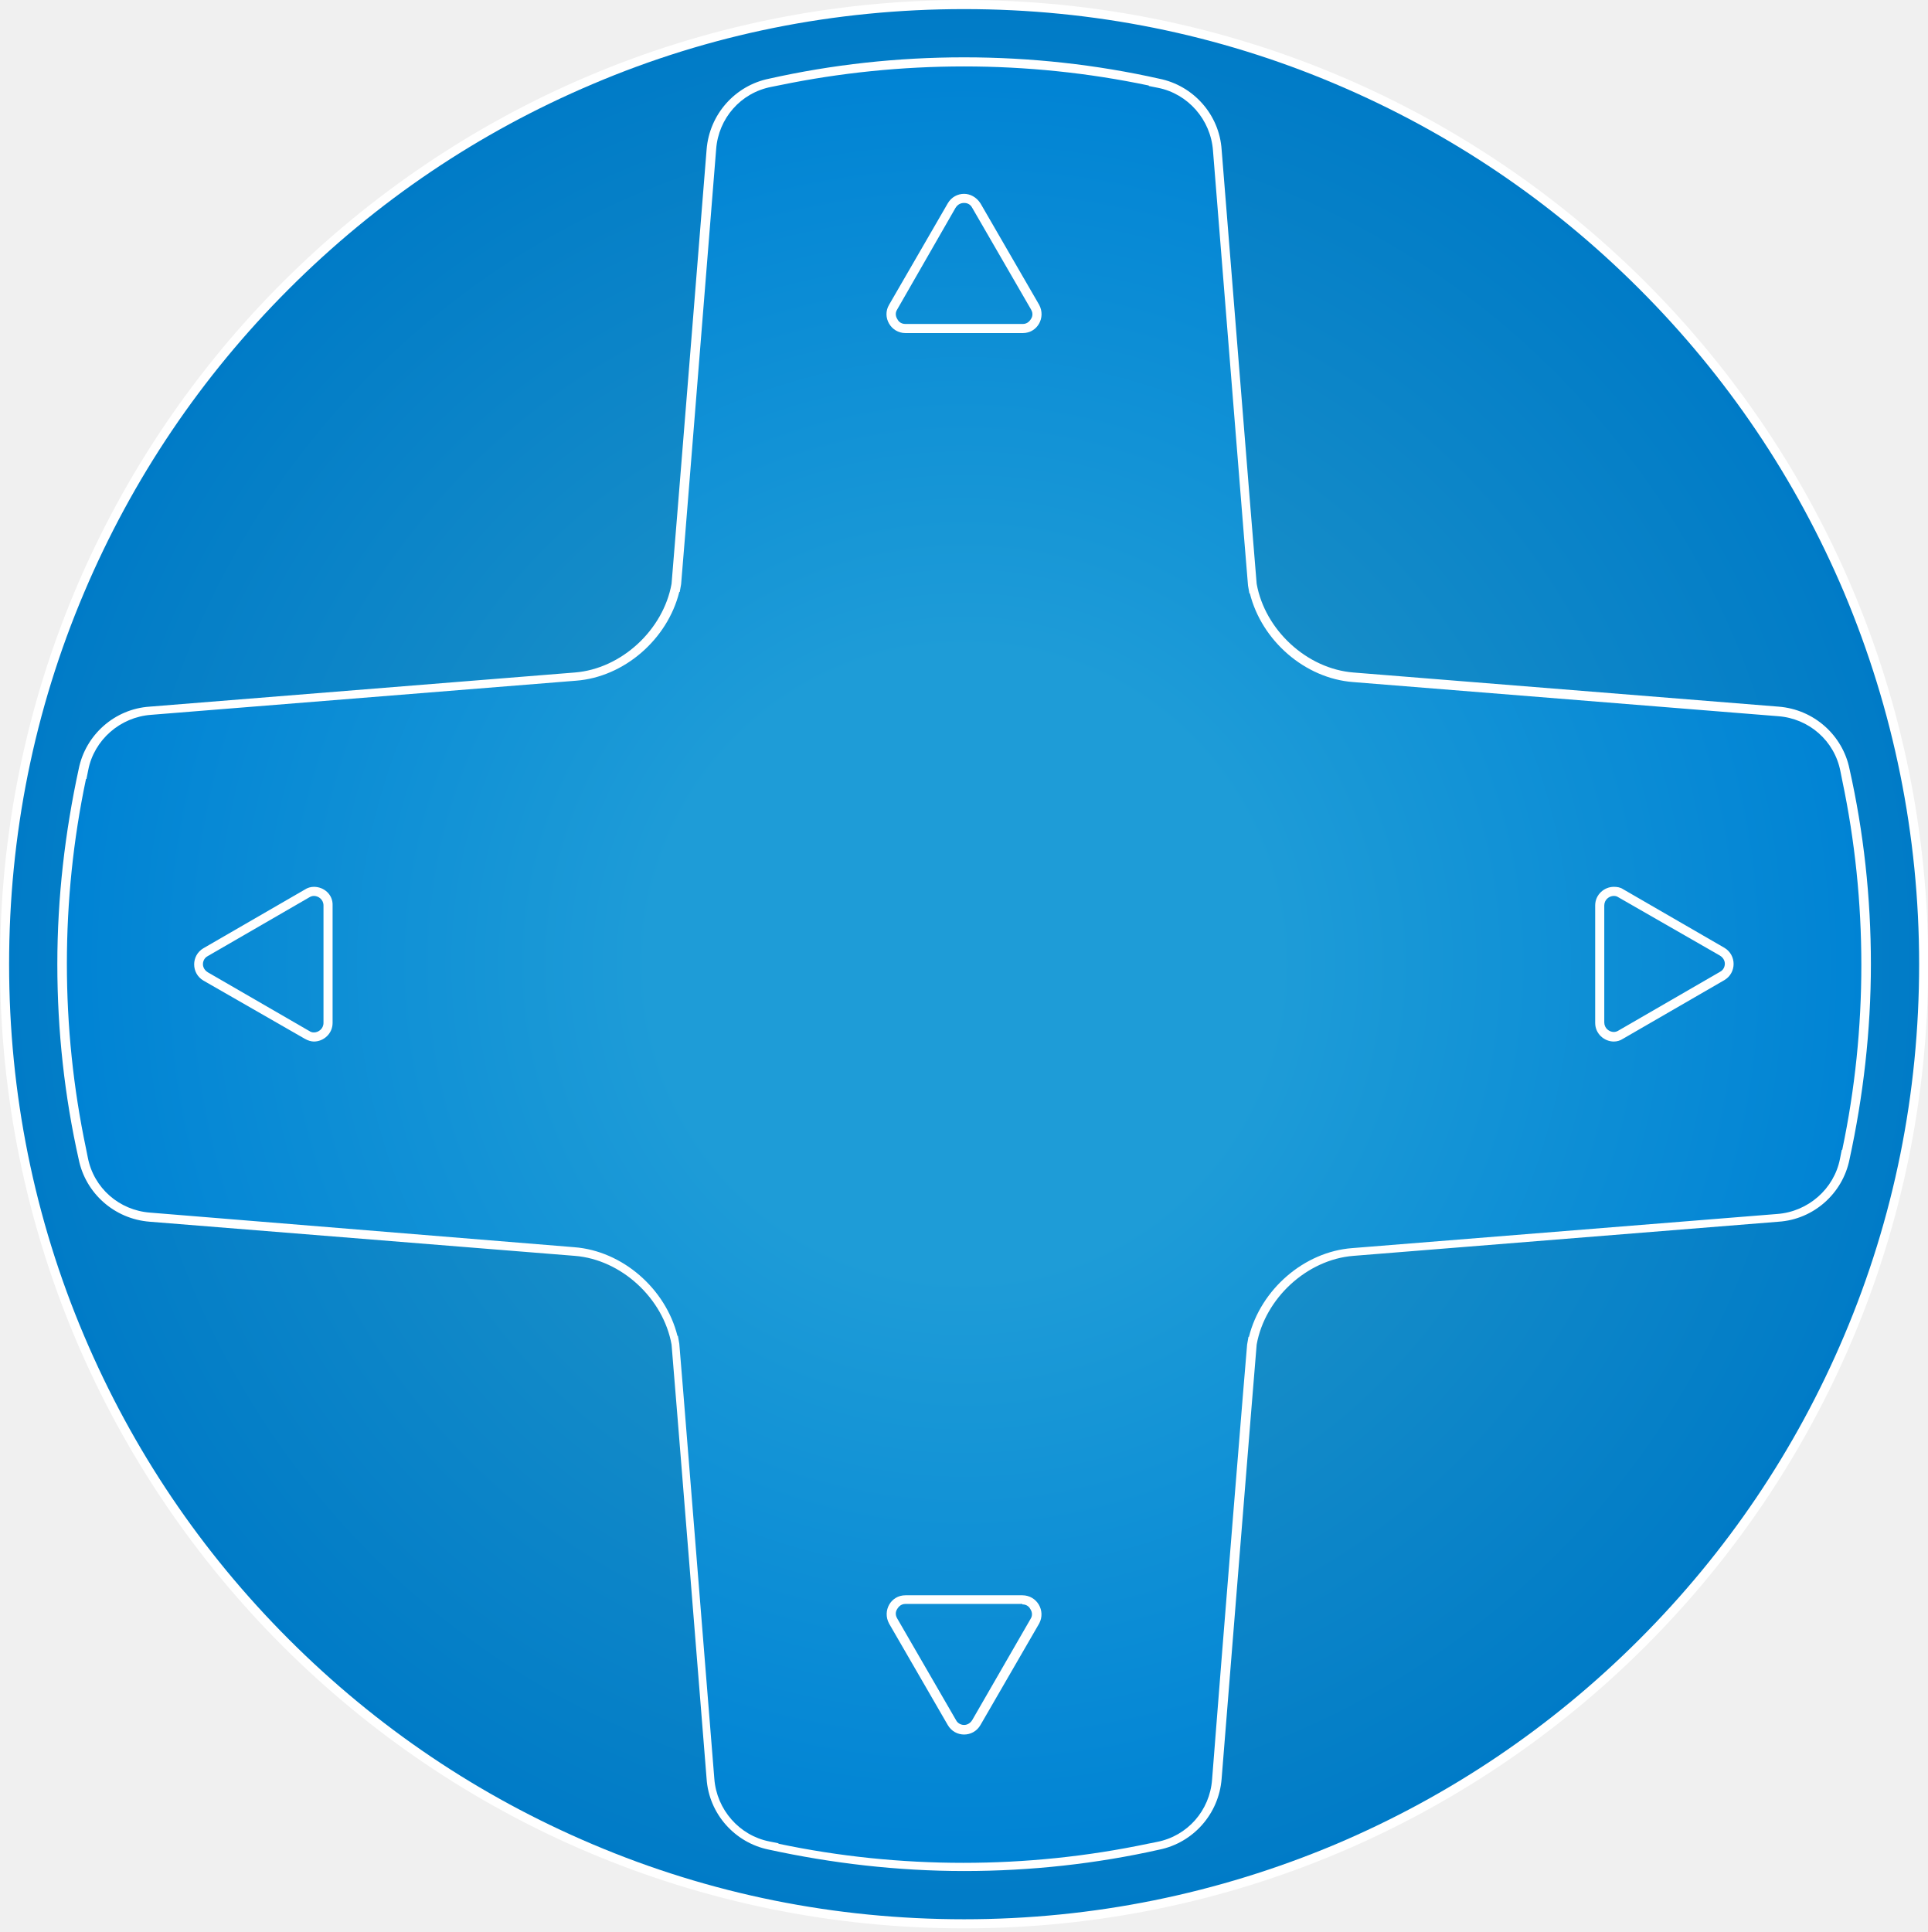
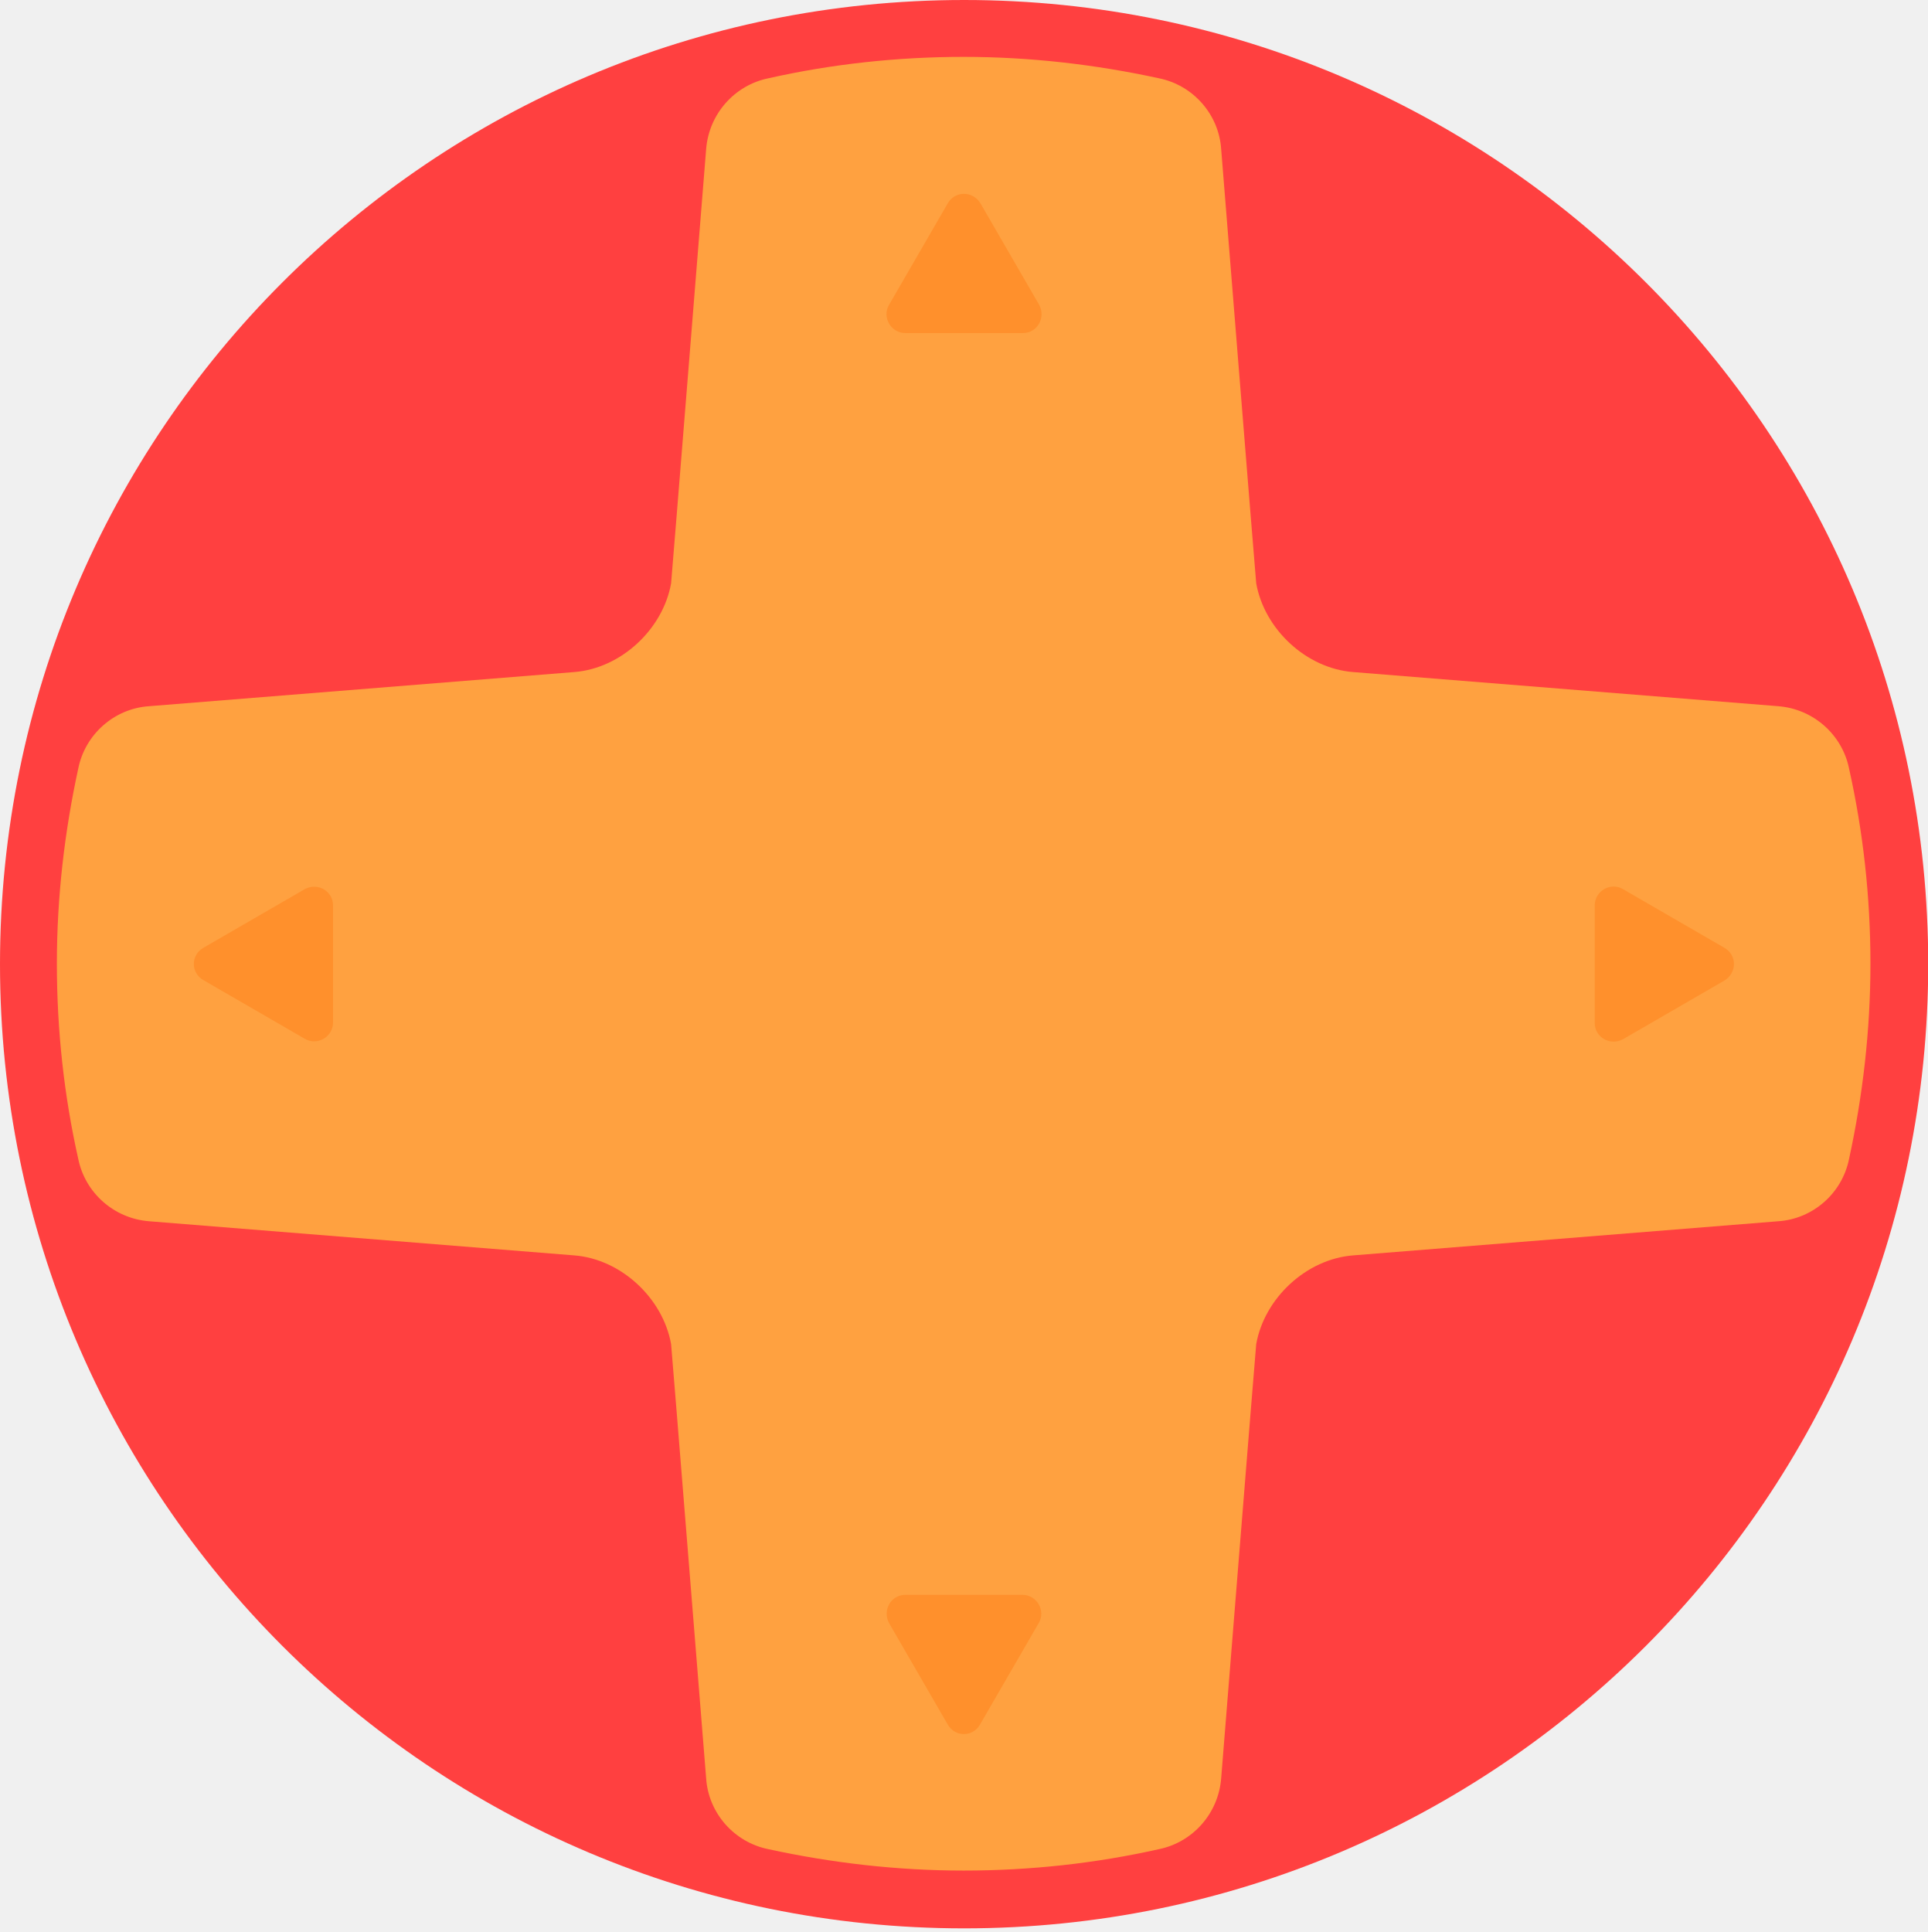
<svg xmlns="http://www.w3.org/2000/svg" version="1.1" id="Layer_1" x="0px" y="0px" viewBox="0 0 423.7 424.6" style="enable-background:new 0 0 423.7 424.6;" xml:space="preserve">
  <style type="text/css">
	.st0{fill:none;stroke:#FFFFFF;stroke-width:2;stroke-miterlimit:10;}
	.st1{fill:url(#SVGID_5_);}
	.st2{fill:#FFFFFF;}
- 	.st3{fill:url(#SVGID_6_);}
- 	.st4{fill:url(#SVGID_7_);}
- 	.st5{fill:url(#SVGID_8_);}
+ 	.st3{fill:#FFA140;}
+ 	.st4{fill:#FF902C;}
+ 	.st5{fill:#FF4040;}
</style>
-   <g>
-     <radialGradient id="SVGID_2_" cx="211.863" cy="211.863" r="210.863" gradientUnits="userSpaceOnUse">
-       <stop offset="0.346" style="stop-color:#1C92C9" />
-       <stop offset="1" style="stop-color:#007BC7" />
-     </radialGradient>
-     <circle style="fill:url(#SVGID_2_);" cx="211.9" cy="211.9" r="210.9" />
-     <path class="st2" d="M211.9,2c28.3,0,55.8,5.5,81.7,16.5c25,10.6,47.4,25.7,66.7,45c19.3,19.3,34.4,41.7,45,66.7   c10.9,25.9,16.5,53.4,16.5,81.7s-5.5,55.8-16.5,81.7c-10.6,25-25.7,47.4-45,66.7c-19.3,19.3-41.7,34.4-66.7,45   c-25.9,10.9-53.4,16.5-81.7,16.5s-55.8-5.5-81.7-16.5c-25-10.6-47.4-25.7-66.7-45c-19.3-19.3-34.4-41.7-45-66.7   C7.5,267.7,2,240.2,2,211.9s5.5-55.8,16.5-81.7c10.6-25,25.7-47.4,45-66.7c19.3-19.3,41.7-34.4,66.7-45C156,7.5,183.5,2,211.9,2    M211.9,0C94.9,0,0,94.9,0,211.9s94.9,211.9,211.9,211.9s211.9-94.9,211.9-211.9S328.9,0,211.9,0L211.9,0z" />
+   <g id="keypad-image_x5F__x5F_button">
+     <circle class="st5" cx="211.9" cy="211.9" r="211.9" />
  </g>
-   <g>
-     <radialGradient id="SVGID_4_" cx="211.863" cy="211.863" r="198.236" gradientUnits="userSpaceOnUse">
-       <stop offset="0.346" style="stop-color:#1E9CD7" />
-       <stop offset="1" style="stop-color:#0083D4" />
-     </radialGradient>
-     <path style="fill:url(#SVGID_4_);" d="M211.9,410.1c-14,0-28.1-1.5-41.8-4.4l0,0l-1-0.2c-7.1-1.4-12.4-7.4-12.9-14.6   c-1.3-15.8-7.6-94.8-7.7-95.5l-0.1-0.8h-0.1c-2.2-10.4-11.6-18.7-22-19.5l-93.4-7.5c-7.2-0.5-13.2-5.8-14.7-12.9l-0.2-1l0,0   c-2.9-13.7-4.4-27.7-4.4-41.8s1.5-28.1,4.4-41.8l0,0l0.2-1c1.4-7.1,7.4-12.4,14.6-12.9l93.4-7.5c10.4-0.8,19.8-9.2,22-19.5h0   l0.1-0.8c0.1-0.7,6.5-79.7,7.7-95.5c0.5-7.2,5.8-13.2,12.9-14.7l1-0.2l0,0c13.7-2.9,27.7-4.4,41.8-4.4s28.1,1.5,41.8,4.4l0,0l1,0.2   c7.1,1.4,12.4,7.4,12.9,14.6c1.3,15.8,7.6,94.8,7.7,95.5l0.1,0.8h0c2.2,10.4,11.6,18.7,22,19.5l93.4,7.5   c7.2,0.5,13.2,5.8,14.7,12.9l0.2,1l0,0c2.9,13.7,4.4,27.7,4.4,41.8c0,14-1.5,28.1-4.4,41.8l0,0l-0.2,1c-1.4,7.1-7.4,12.4-14.6,12.9   l-93.4,7.5c-10.4,0.8-19.8,9.2-22,19.5h0l-0.1,0.8c-0.1,0.7-6.5,79.7-7.7,95.5c-0.5,7.2-5.8,13.2-12.9,14.7l-1,0.2l0,0   C240,408.6,225.9,410.1,211.9,410.1z" />
-     <path class="st2" d="M211.9,14.6c13.6,0,27.3,1.4,40.6,4.2l0,0.1l2,0.4c6.6,1.3,11.6,7,12.1,13.8c2.3,28.5,7.6,94.9,7.7,95.6   l0.3,1.7h0.1c2.6,10.4,12.1,18.7,22.7,19.5l93.4,7.5c6.8,0.5,12.4,5.4,13.7,12.1l0.4,2l0,0c2.8,13.3,4.2,26.9,4.2,40.6   s-1.4,27.3-4.2,40.6l-0.1,0l-0.4,2c-1.3,6.6-7,11.6-13.8,12.1l-93.4,7.5c-10.6,0.8-20.1,9.1-22.7,19.5h-0.1l-0.3,1.7   c-0.1,0.7-5.5,67.1-7.7,95.6c-0.5,6.8-5.4,12.4-12.1,13.7l-2,0.4l0,0c-13.3,2.8-26.9,4.2-40.6,4.2s-27.3-1.4-40.6-4.2l0-0.1l-2-0.4   c-6.6-1.3-11.6-7-12.1-13.8c-2.3-28.5-7.6-94.9-7.7-95.6l-0.3-1.7h-0.1c-2.6-10.4-12.1-18.7-22.7-19.5L33,266.5   c-6.8-0.5-12.4-5.4-13.7-12.1l-0.4-2l0,0c-2.8-13.3-4.2-26.9-4.2-40.6s1.4-27.3,4.2-40.6l0.1,0l0.4-2c1.3-6.6,7-11.6,13.8-12.1   l93.4-7.5c10.6-0.8,20.1-9.1,22.7-19.5h0.1l0.3-1.7c0.1-0.7,5.4-67,7.7-95.6c0.5-6.8,5.4-12.4,12.1-13.7l2-0.4l0,0   C184.6,16,198.2,14.6,211.9,14.6 M211.9,12.6c-14.7,0-29.1,1.6-42.9,4.7l0,0c-7.4,1.5-13.1,7.8-13.7,15.6c0,0-7.6,94.7-7.7,95.4h0   c-1.8,10.1-11,18.7-21.3,19.5l-93.4,7.5c-7.7,0.5-14.1,6.2-15.6,13.7l0,0c-3,13.8-4.7,28.2-4.7,42.9s1.6,29.1,4.7,42.9l0,0   c1.5,7.4,7.8,13.1,15.6,13.7l93.4,7.5c10.3,0.8,19.5,9.4,21.3,19.5h0c0.1,0.7,7.7,95.4,7.7,95.4c0.5,7.7,6.2,14.1,13.7,15.6l0,0   c13.8,3,28.2,4.7,42.9,4.7s29.1-1.6,42.9-4.7l0,0c7.4-1.5,13.1-7.8,13.7-15.6c0,0,7.6-94.7,7.7-95.4h0c1.8-10.1,11-18.7,21.3-19.5   l93.4-7.5c7.7-0.5,14.1-6.2,15.6-13.7l0,0c3-13.8,4.7-28.2,4.7-42.9s-1.6-29.1-4.7-42.9l0,0c-1.5-7.4-7.8-13.1-15.6-13.7l-93.4-7.5   c-10.3-0.8-19.5-9.4-21.3-19.5h0c-0.1-0.7-7.7-95.4-7.7-95.4c-0.5-7.7-6.2-14.1-13.7-15.6l0,0C241,14.2,226.6,12.6,211.9,12.6   L211.9,12.6z" />
+   <g id="keypad-image_x5F__x5F_button--inner">
+     <path class="st3" d="M406.4,168.9L406.4,168.9c-1.5-7.4-7.8-13.1-15.6-13.7l-93.4-7.5c-10.3-0.8-19.5-9.4-21.3-19.5h0   c-0.1-0.7-7.7-95.4-7.7-95.4c-0.5-7.7-6.2-14.1-13.7-15.6l0,0c-13.8-3-28.2-4.7-42.9-4.7s-29.1,1.6-42.9,4.7l0,0   c-7.4,1.5-13.1,7.8-13.7,15.6c0,0-7.6,94.7-7.7,95.4h0c-1.8,10.1-11,18.7-21.3,19.5l-93.4,7.5c-7.7,0.5-14.1,6.2-15.6,13.7l0,0   c-3,13.8-4.7,28.2-4.7,42.9s1.6,29.1,4.7,42.9l0,0c1.5,7.4,7.8,13.1,15.6,13.7l93.4,7.5c10.3,0.8,19.5,9.4,21.3,19.5h0   c0.1,0.7,7.7,95.4,7.7,95.4c0.5,7.7,6.2,14.1,13.7,15.6l0,0c13.8,3,28.2,4.7,42.9,4.7s29.1-1.6,42.9-4.7l0,0   c7.4-1.5,13.1-7.8,13.7-15.6c0,0,7.6-94.7,7.7-95.4h0c1.8-10.1,11-18.7,21.3-19.5l93.4-7.5c7.7-0.5,14.1-6.2,15.6-13.7l0,0   c3-13.8,4.7-28.2,4.7-42.9S409.5,182.8,406.4,168.9z" />
  </g>
-   <g>
-     <path class="st2" d="M211.9,44.6c0.4,0,1.3,0.1,1.8,1.1L226.6,68c0.6,1,0.2,1.8,0,2.1c-0.2,0.3-0.7,1.1-1.8,1.1H199   c-1.1,0-1.6-0.7-1.8-1.1c-0.2-0.3-0.6-1.2,0-2.1L210,45.7C210.6,44.7,211.5,44.6,211.9,44.6 M211.9,42.6c-1.4,0-2.8,0.7-3.6,2.1   L195.4,67c-1.6,2.7,0.4,6.2,3.6,6.2h25.8c3.2,0,5.1-3.4,3.6-6.2l-12.9-22.3C214.6,43.3,213.2,42.6,211.9,42.6L211.9,42.6z" />
+   <g id="keypad-image_x5F__x5F_arrow_3_">
+     <path class="st4" d="M208.3,44.7L195.4,67c-1.6,2.7,0.4,6.2,3.6,6.2h25.8c3.2,0,5.1-3.4,3.6-6.2l-12.9-22.3   C213.8,41.9,209.9,41.9,208.3,44.7z" />
  </g>
-   <g>
-     <path class="st2" d="M224.7,352.6c1.1,0,1.6,0.7,1.8,1.1c0.2,0.3,0.6,1.2,0,2.1L213.7,378c-0.6,1-1.5,1.1-1.8,1.1s-1.3-0.1-1.8-1.1   l-12.9-22.3c-0.6-1-0.2-1.8,0-2.1c0.2-0.3,0.7-1.1,1.8-1.1H224.7 M224.7,350.6H199c-3.2,0-5.1,3.4-3.6,6.2l12.9,22.3   c0.8,1.4,2.2,2.1,3.6,2.1s2.8-0.7,3.6-2.1l12.9-22.3C229.9,354,227.9,350.6,224.7,350.6L224.7,350.6z" />
+   <g id="keypad-image_x5F__x5F_arrow_2_">
+     <path class="st4" d="M215.4,379l12.9-22.3c1.6-2.7-0.4-6.2-3.6-6.2H199c-3.2,0-5.1,3.4-3.6,6.2l12.9,22.3   C209.9,381.8,213.8,381.8,215.4,379z" />
  </g>
-   <g>
-     <path class="st2" d="M354.7,196.9c0.4,0,0.7,0.1,1,0.3L378,210c1,0.6,1.1,1.5,1.1,1.8s-0.1,1.3-1.1,1.8l-22.3,12.9   c-0.3,0.2-0.7,0.3-1,0.3c-1,0-2.1-0.8-2.1-2.1V199C352.6,197.7,353.7,196.9,354.7,196.9 M354.7,194.9c-2.1,0-4.1,1.7-4.1,4.1v25.8   c0,2.4,2,4.1,4.1,4.1c0.7,0,1.4-0.2,2-0.6l22.3-12.9c2.7-1.6,2.7-5.5,0-7.1l-22.3-12.9C356.1,195,355.4,194.9,354.7,194.9   L354.7,194.9z" />
+   <g id="keypad-image_x5F__x5F_arrow_1_">
+     <path class="st4" d="M379,208.3l-22.3-12.9c-2.7-1.6-6.2,0.4-6.2,3.6v25.8c0,3.2,3.4,5.1,6.2,3.6l22.3-12.9   C381.8,213.8,381.8,209.9,379,208.3z" />
  </g>
-   <g>
-     <path class="st2" d="M69,196.9c1,0,2.1,0.8,2.1,2.1v25.8c0,1.3-1.1,2.1-2.1,2.1c-0.4,0-0.7-0.1-1-0.3l-22.3-12.9   c-1-0.6-1.1-1.5-1.1-1.8s0.1-1.3,1.1-1.8L68,197.2C68.3,197,68.7,196.9,69,196.9 M69,194.9c-0.7,0-1.4,0.2-2,0.6l-22.3,12.9   c-2.7,1.6-2.7,5.5,0,7.1L67,228.3c0.7,0.4,1.4,0.6,2,0.6c2.1,0,4.1-1.7,4.1-4.1V199C73.2,196.6,71.2,194.9,69,194.9L69,194.9z" />
+   <g id="keypad-image_x5F__x5F_arrow">
+     <path class="st4" d="M44.7,215.4L67,228.3c2.7,1.6,6.2-0.4,6.2-3.6V199c0-3.2-3.4-5.1-6.2-3.6l-22.3,12.9   C41.9,209.9,41.9,213.8,44.7,215.4z" />
  </g>
</svg>
